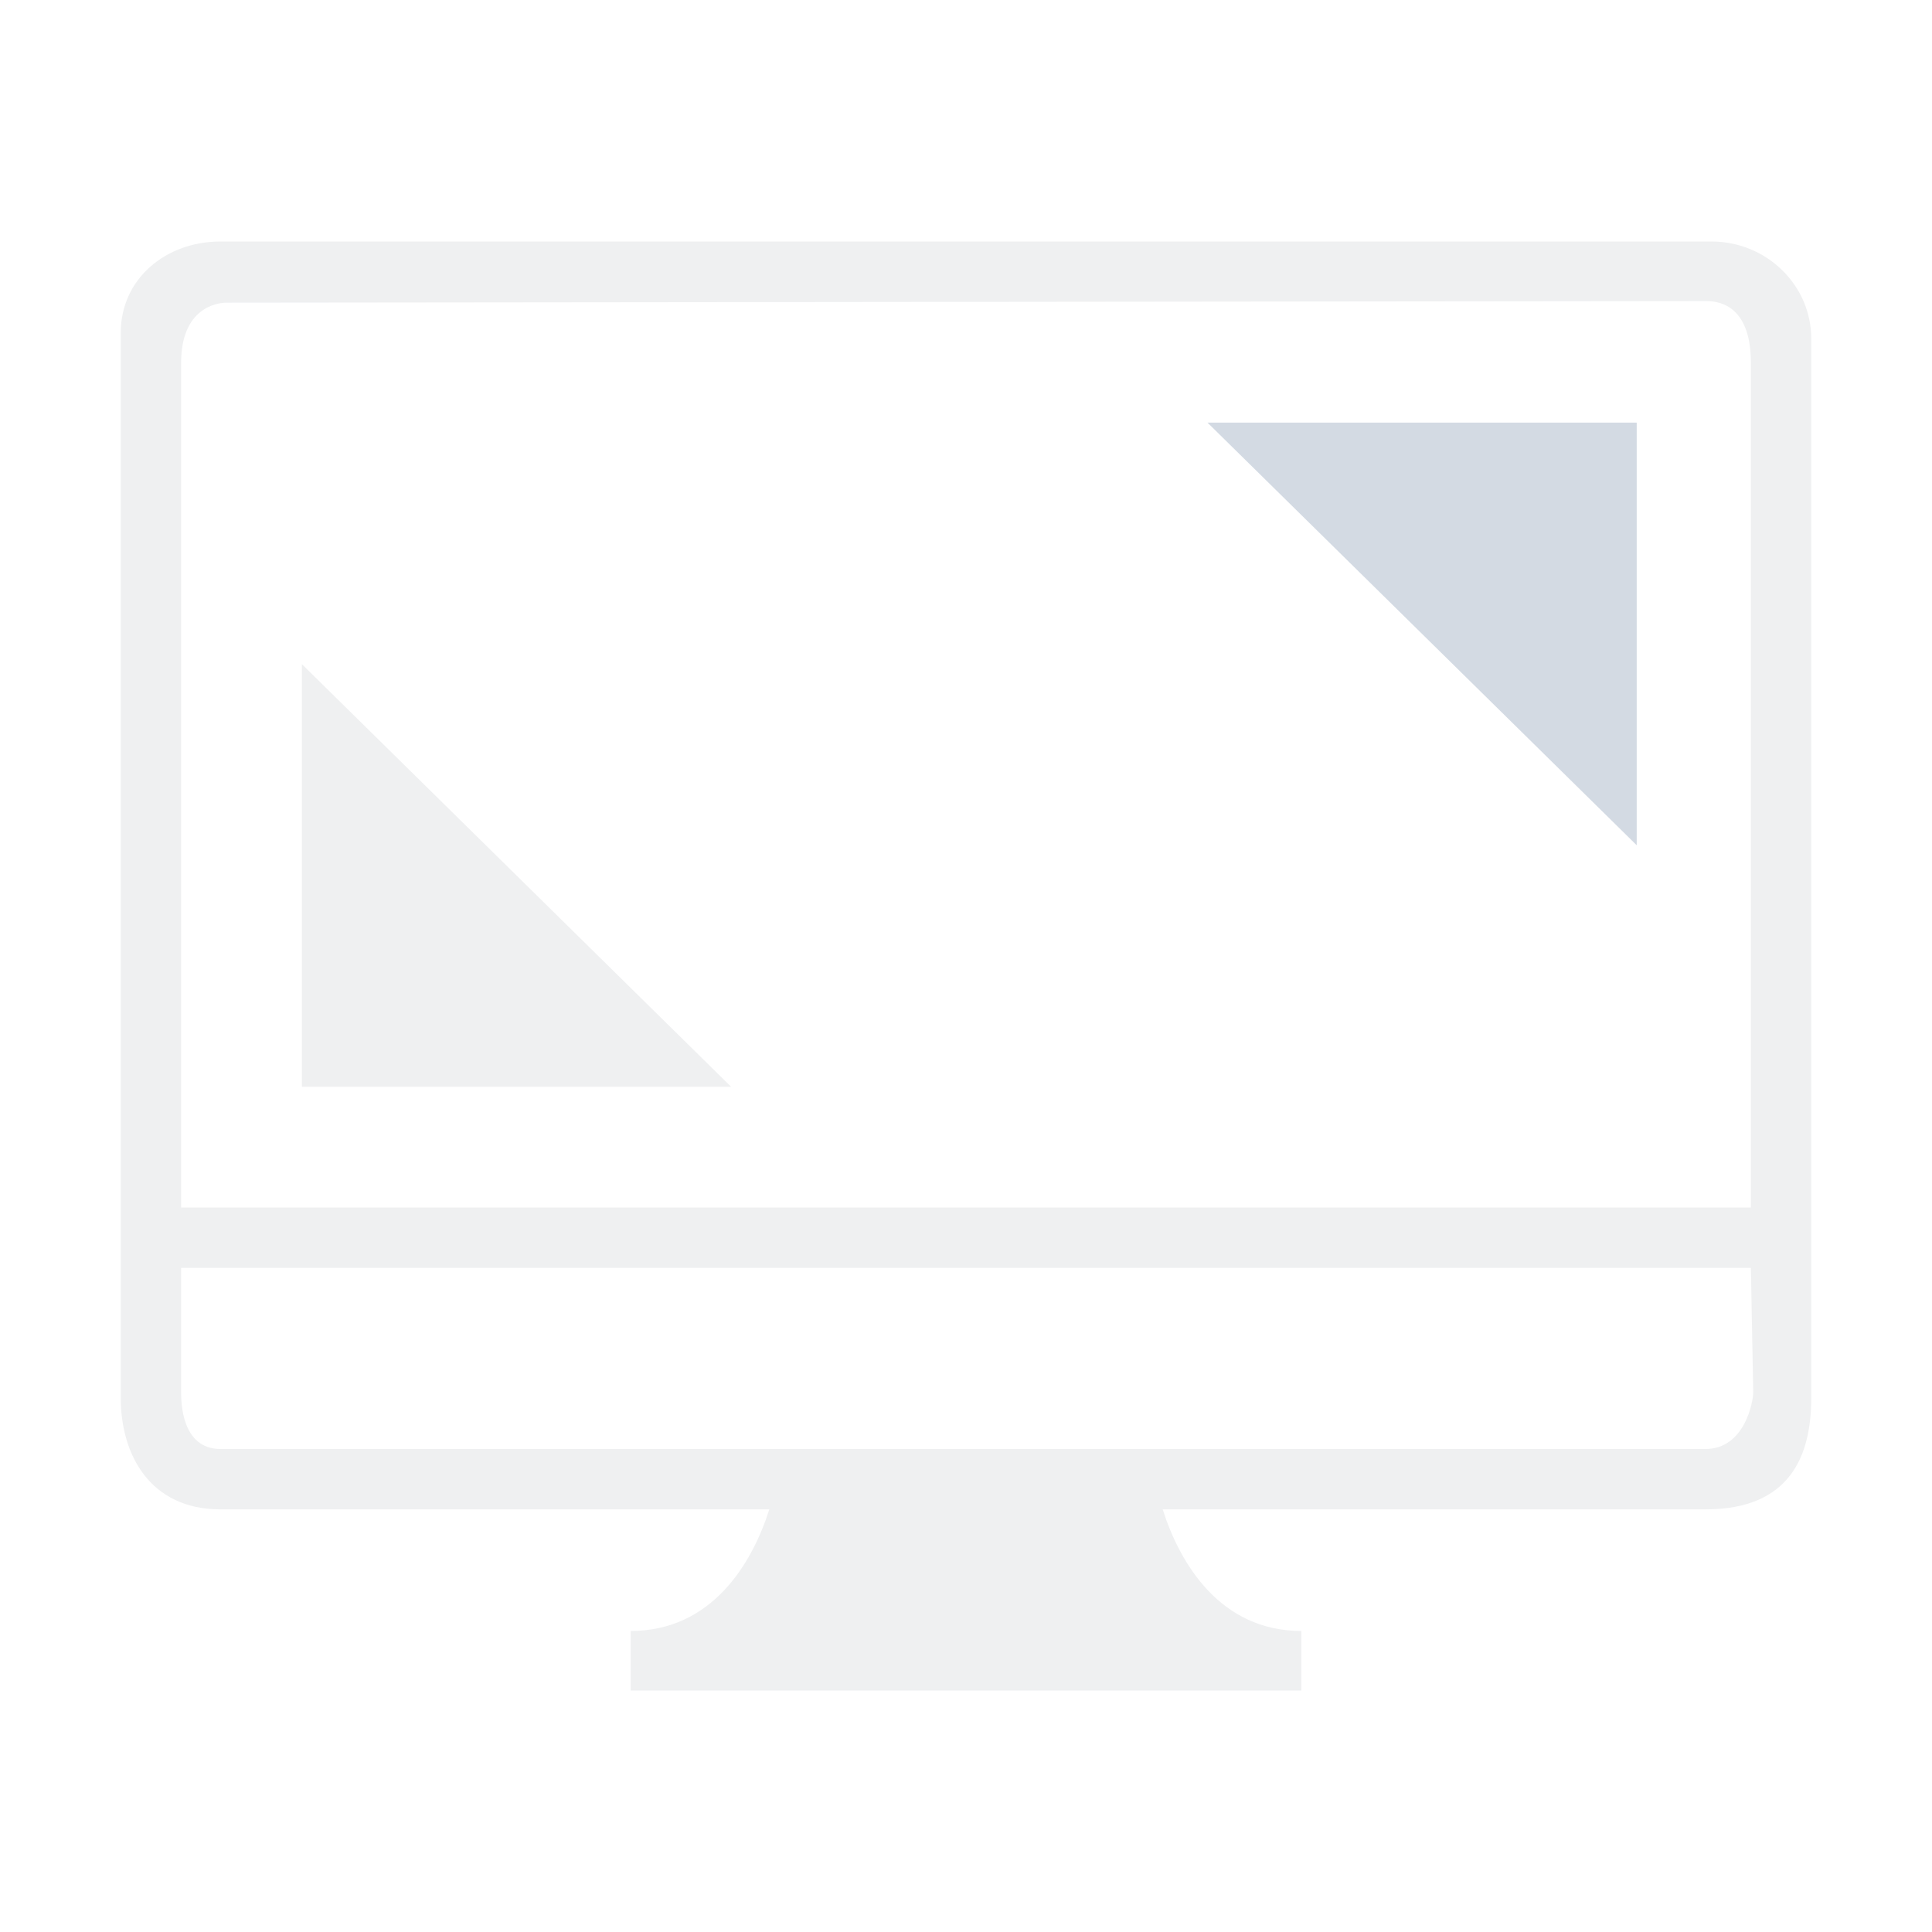
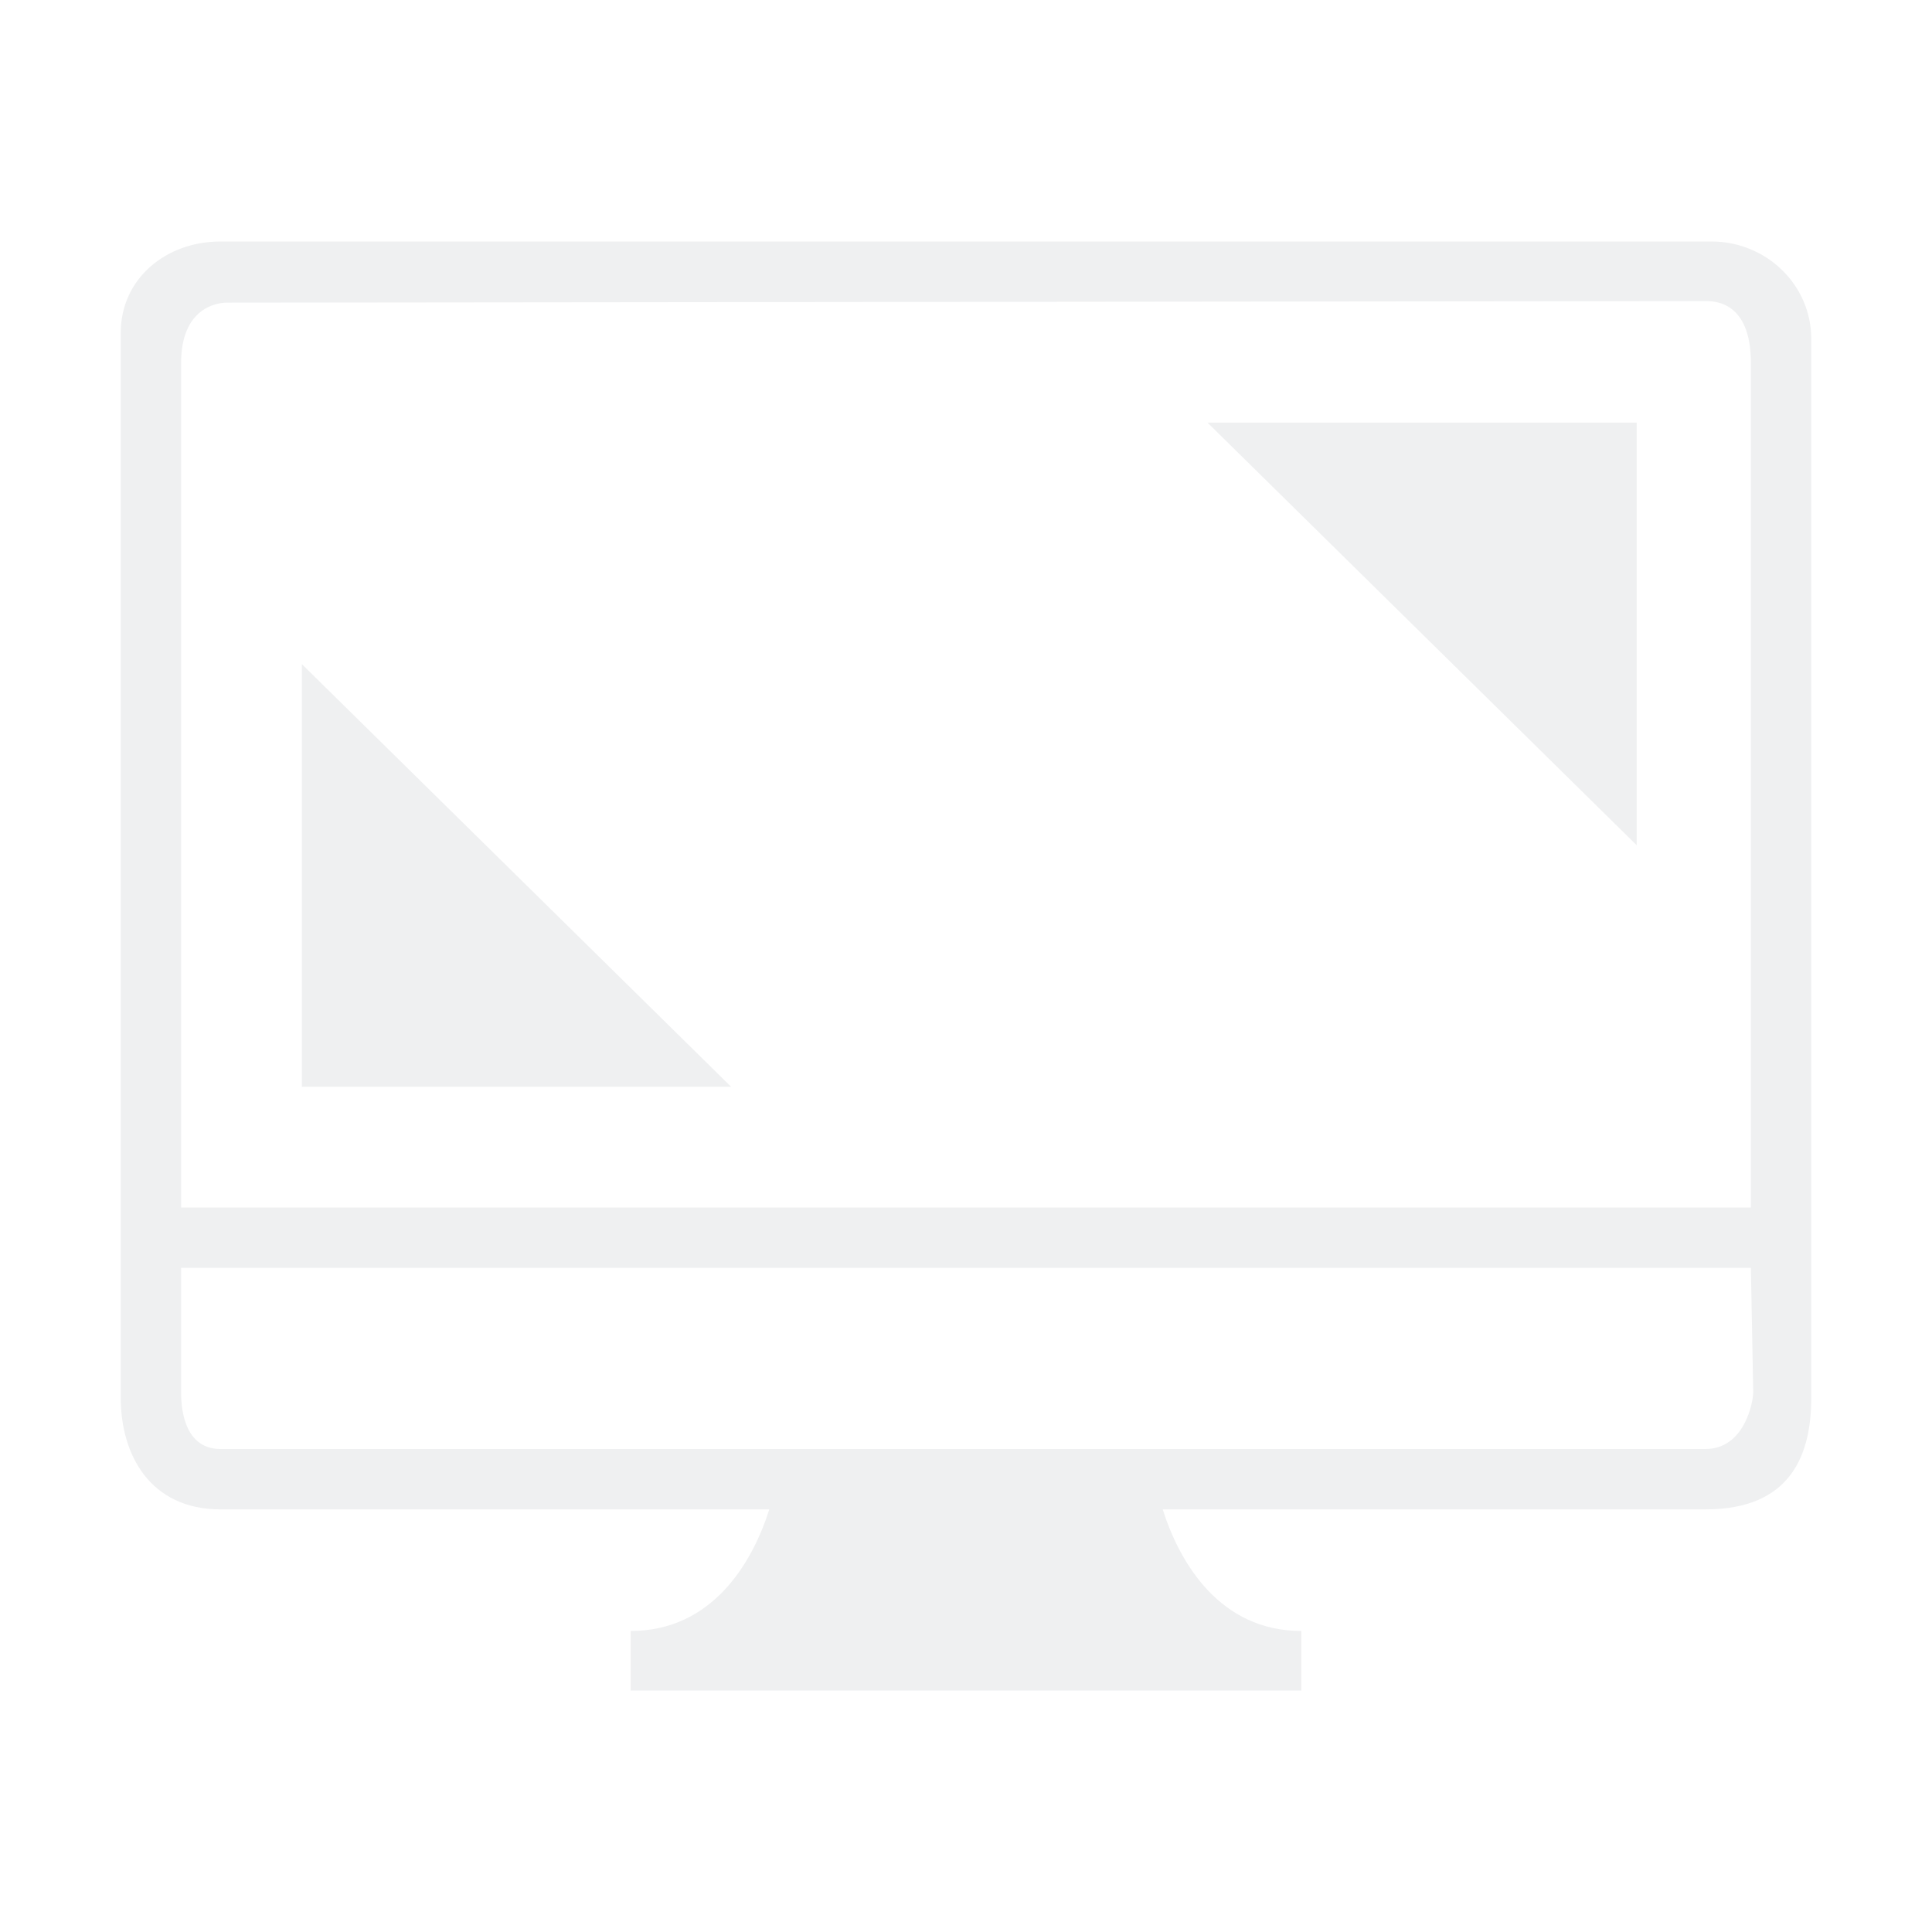
<svg xmlns="http://www.w3.org/2000/svg" xmlns:xlink="http://www.w3.org/1999/xlink" id="svg3294" height="32" width="32" version="1.0">
  <g id="22-22-preferences-desktop-display-randr" transform="translate(6,43)">
    <rect id="rect3832" x="0" y="0" width="22" height="22" fill-opacity="0" />
    <path d="M 18.938,3 H 3.062 C 2.476,3 2,3.415 2,4.007 V 15.769 c 0,0.631 0.314,1.231 1.062,1.231 h 5.843 c -0.182,0.597 -0.611,1.343 -1.476,1.343 v 0.657 h 7.141 v -0.657 c -0.865,0 -1.293,-0.746 -1.476,-1.343 h 5.779 C 19.782,17 20,16.4 20,15.769 V 4.073 C 20,3.481 19.524,3 18.938,3 Z M 19,15.502 C 19,15.606 18.793,16 18.374,16 H 3.562 C 3.143,16 3,15.606 3,15.502 V 15 H 19 Z M 19,14 H 3 V 4.64 C 3,4.033 3.423,4 3.526,4 H 18.374 C 18.477,4 19,3.967 19,4.64 Z" id="path2-3-3" style="fill:#eff0f1;fill-opacity:1;stroke-width:0.233" />
    <path id="path11753-6" style="color:#bebebe;fill:#eff0f1;fill-opacity:1;stroke-width:0.544" d="M 3.929,7.667 V 12.333 H 8.499 Z" />
-     <path id="path11753-3-7" style="color:#bebebe;fill:#d3dae3;fill-opacity:1;stroke-width:0.544" d="M 18.141,9.667 V 5 h -4.57 z" />
+     <path id="path11753-3-7" style="color:#bebebe;fill:#eff0f1;fill-opacity:1;stroke-width:0.544" d="M 18.141,9.667 V 5 h -4.57 z" />
  </g>
  <defs id="defs8">
    <linearGradient id="linearGradient4087">
      <stop style="stop-color:#e9dbd2;stop-opacity:1;" offset="0" id="stop4089" />
      <stop style="stop-color:#e9dbd2;stop-opacity:0;" offset="1" id="stop4091" />
    </linearGradient>
    <linearGradient id="linearGradient4445">
      <stop id="stop4447" offset="0" style="stop-color:#000000;stop-opacity:0;" />
      <stop style="stop-color:#000000;stop-opacity:0;" offset="0.5" id="stop4453" />
      <stop id="stop4449" offset="1" style="stop-color:#000000;stop-opacity:0.275;" />
    </linearGradient>
    <linearGradient id="linearGradient4364">
      <stop style="stop-color:#ffffff;stop-opacity:1;" offset="0" id="stop4366" />
      <stop id="stop4368" offset="0.475" style="stop-color:#ffffff;stop-opacity:0.784;" />
      <stop style="stop-color:#ffffff;stop-opacity:0.392;" offset="0.849" id="stop4370" />
      <stop style="stop-color:#ffffff;stop-opacity:1;" offset="1" id="stop4372" />
    </linearGradient>
    <linearGradient id="linearGradient3141">
      <stop style="stop-color:#ffffff;stop-opacity:1;" offset="0" id="stop3143" />
      <stop id="stop3145" offset="0.475" style="stop-color:#ffffff;stop-opacity:0.784;" />
      <stop style="stop-color:#ffffff;stop-opacity:0.392;" offset="0.849" id="stop3147" />
      <stop style="stop-color:#ffffff;stop-opacity:1;" offset="1" id="stop3149" />
    </linearGradient>
    <linearGradient id="linearGradient3140">
      <stop id="stop3142" style="stop-color:#ffffff;stop-opacity:1" offset="0" />
      <stop id="stop3144" style="stop-color:#ffffff;stop-opacity:0" offset="1" />
    </linearGradient>
    <linearGradient xlink:href="#linearGradient3140" id="linearGradient2949" gradientUnits="userSpaceOnUse" x1="14.01" y1="6" x2="14.01" y2="10" />
    <linearGradient id="linearGradient3156">
      <stop id="stop3158" style="stop-color:#ffffff;stop-opacity:1" offset="0" />
      <stop id="stop3160" style="stop-color:#ffffff;stop-opacity:0" offset="1" />
    </linearGradient>
    <radialGradient xlink:href="#linearGradient4445" id="radialGradient3982" gradientUnits="userSpaceOnUse" gradientTransform="matrix(0.7083333,0,0,0.7318623,56,0.383403)" cx="11.55" cy="13.652" fx="11.55" fy="13.652" r="8.722" />
  </defs>
  <g id="preferences-desktop-text-to-speech" transform="translate(-38,1.7e-5)">
    <rect y="0" x="78" height="24" width="24" id="rect2991-5-7-0" style="opacity:0.01;fill:#000000;fill-opacity:0.004;stroke:none" />
    <g transform="translate(-9,1)" id="g3094">
      <path d="m 99,2 c -4.971,0 -9,4.029 -9,9 0,4.971 4.029,9 9,9 4.971,0 9,-4.029 9,-9 0,-4.971 -4.029,-9 -9,-9 z m 0,2.186 c 1.261,0 2.284,1.022 2.284,2.284 0,1.261 -1.022,2.284 -2.284,2.284 -1.261,0 -2.284,-1.022 -2.284,-2.284 C 96.716,5.209 97.739,4.186 99,4.186 Z m -5.397,4.635 c 3.608,-0.052 7.215,-0.017 10.822,0.013 0,0 0.485,-0.009 0.485,0.477 v 0.235 c 0,0.259 -0.266,0.326 -0.266,0.326 l -3.358,0.65 v 2.375 l 1.524,4.395 c 0.154,0.254 -0.178,0.326 -0.178,0.326 l -0.592,0.006 c -0.285,0 -0.392,-0.24 -0.392,-0.24 l -2.331,-4.041 c -0.25,-0.567 -0.266,-0.495 -0.502,8.66e-4 l -2.44,4.034 c -0.082,0.245 -0.4,0.25 -0.4,0.25 l -0.642,-0.01 c 0,0 -0.235,-0.007 -0.181,-0.235 l 1.561,-4.487 V 10.522 L 93.46,9.898 C 93.198,9.809 93.09,9.566 93.09,9.566 v -0.245 c 0,0 -0.011,-0.499 0.513,-0.499 z" style="fill:#eff0f1;fill-opacity:1" id="path3850" />
    </g>
  </g>
  <g id="preferences-system-bluetooth" transform="translate(-266)" style="fill:#eff0f1;fill-opacity:1">
    <rect y="0" x="188" height="24" width="24" id="rect2991-5-3-73" style="opacity:0.01;fill:#eff0f1;fill-opacity:1;stroke:none" />
    <g id="g7169" style="fill:#eff0f1;fill-opacity:1">
      <path id="rect4310" style="opacity:1;fill:#eff0f1;fill-opacity:1;fill-rule:evenodd;stroke:none;stroke-width:1.467;stroke-miterlimit:4;stroke-dasharray:none;stroke-opacity:1" d="m 204.709,14.896 c 0.184,0.142 0.291,0.358 0.291,0.585 0,0.228 -0.107,0.443 -0.291,0.585 l -4.865,3.769 c -0.14,0.109 -0.312,0.165 -0.485,0.165 -0.114,0 -0.229,-0.024 -0.336,-0.074 -0.269,-0.125 -0.44,-0.388 -0.44,-0.676 v -5.383 l -2.321,1.813 c -0.144,0.112 -0.316,0.167 -0.487,0.167 -0.226,0 -0.45,-0.095 -0.604,-0.278 -0.269,-0.322 -0.218,-0.794 0.116,-1.054 l 3.217,-2.514 -3.217,-2.514 c -0.333,-0.26 -0.385,-0.732 -0.116,-1.054 0.269,-0.322 0.758,-0.372 1.091,-0.112 l 2.321,1.813 V 4.75 c 0,-0.288 0.171,-0.551 0.44,-0.676 0.269,-0.125 0.588,-0.089 0.821,0.091 l 4.865,3.769 C 204.893,8.077 205,8.292 205,8.519 c 0,0.227 -0.107,0.443 -0.291,0.585 L 200.972,12 Z m -4.574,2.792 2.849,-2.207 -2.849,-2.207 z m 0,-6.962 2.849,-2.207 -2.849,-2.207 z" />
    </g>
  </g>
  <g id="preferences-system-bluetooth-inactive" transform="translate(-78)" style="fill:#eff0f1;fill-opacity:1">
    <rect y="0" x="26" height="24" width="24" id="rect2991-5-3-73-7" style="opacity:0.01;fill:#eff0f1;fill-opacity:1;stroke:none" />
    <g style="opacity:0.4;fill:#eff0f1;fill-opacity:1" transform="translate(-162)" id="g7169-3">
      <path id="rect4310-1" style="opacity:0.5;fill:#eff0f1;fill-opacity:1;fill-rule:evenodd;stroke:none;stroke-width:1.467;stroke-miterlimit:4;stroke-dasharray:none;stroke-opacity:1" d="m 204.709,14.896 c 0.184,0.142 0.291,0.358 0.291,0.585 0,0.228 -0.107,0.443 -0.291,0.585 l -4.865,3.769 c -0.14,0.109 -0.312,0.165 -0.485,0.165 -0.114,0 -0.229,-0.024 -0.336,-0.074 -0.269,-0.125 -0.44,-0.388 -0.44,-0.676 v -5.383 l -2.321,1.813 c -0.144,0.112 -0.316,0.167 -0.487,0.167 -0.226,0 -0.45,-0.095 -0.604,-0.278 -0.269,-0.322 -0.218,-0.794 0.116,-1.054 l 3.217,-2.514 -3.217,-2.514 c -0.333,-0.26 -0.385,-0.732 -0.116,-1.054 0.269,-0.322 0.758,-0.372 1.091,-0.112 l 2.321,1.813 V 4.75 c 0,-0.288 0.171,-0.551 0.44,-0.676 0.269,-0.125 0.588,-0.089 0.821,0.091 l 4.865,3.769 C 204.893,8.077 205,8.292 205,8.519 c 0,0.227 -0.107,0.443 -0.291,0.585 L 200.972,12 Z m -4.574,2.792 2.849,-2.207 -2.849,-2.207 z m 0,-6.962 2.849,-2.207 -2.849,-2.207 z" />
    </g>
  </g>
  <g id="preferences-system-bluetooth-activated" transform="translate(-78)" style="fill:#eff0f1;fill-opacity:1">
    <rect y="0" x="52" height="24" width="24" id="rect2991-5-3-73-70" style="opacity:0.01;fill:#eff0f1;fill-opacity:1;stroke:none" />
    <g transform="translate(-136)" id="g7169-9" style="fill:#eff0f1;fill-opacity:1">
      <path id="rect4310-6" style="opacity:1;fill:#eff0f1;fill-opacity:1;fill-rule:evenodd;stroke:none;stroke-width:1.467;stroke-miterlimit:4;stroke-dasharray:none;stroke-opacity:1" d="m 204.709,14.896 c 0.184,0.142 0.291,0.358 0.291,0.585 0,0.228 -0.107,0.443 -0.291,0.585 l -4.865,3.769 c -0.14,0.109 -0.312,0.165 -0.485,0.165 -0.114,0 -0.229,-0.024 -0.336,-0.074 -0.269,-0.125 -0.44,-0.388 -0.44,-0.676 v -5.383 l -2.321,1.813 c -0.144,0.112 -0.316,0.167 -0.487,0.167 -0.226,0 -0.45,-0.095 -0.604,-0.278 -0.269,-0.322 -0.218,-0.794 0.116,-1.054 l 3.217,-2.514 -3.217,-2.514 c -0.333,-0.26 -0.385,-0.732 -0.116,-1.054 0.269,-0.322 0.758,-0.372 1.091,-0.112 l 2.321,1.813 V 4.75 c 0,-0.288 0.171,-0.551 0.44,-0.676 0.269,-0.125 0.588,-0.089 0.821,0.091 l 4.865,3.769 C 204.893,8.077 205,8.292 205,8.519 c 0,0.227 -0.107,0.443 -0.291,0.585 L 200.972,12 Z m -4.574,2.792 2.849,-2.207 -2.849,-2.207 z m 0,-6.962 2.849,-2.207 -2.849,-2.207 z" />
    </g>
    <g transform="translate(-13,13)" id="g4314" style="fill:#eff0f1;fill-opacity:1">
      <path style="fill:#eff0f1;fill-opacity:1" d="m 82,-11 c 0,1 1,1 1,1 h 4 c 0,0 1,0 1,-1 0,-1 -1,-1 -1,-1 h -4 c 0,0 -1,0 -1,1 z" id="path4503" />
      <path style="fill:#eff0f1;fill-opacity:1" d="m 83,-7 c 0,1 1,1 1,1 h 2 c 0,0 1,0 1,-1 0,-1 -1,-1 -1,-1 h -2 c 0,0 -1,0 -1,1 z" id="path4501" />
      <rect style="opacity:1;fill:#eff0f1;fill-opacity:1;fill-rule:evenodd;stroke:none;stroke-width:0.614;stroke-miterlimit:4;stroke-dasharray:none;stroke-opacity:1" id="rect4898" width="2" height="2" x="84" y="-4" ry="1" />
    </g>
  </g>
  <g id="preferences-desktop-notification" transform="translate(66)">
    <rect y="-7.5084077e-14" x="0" height="24" width="24" id="rect2991-5-6" style="opacity:0.01;fill:#000000;fill-opacity:0.004;stroke:none" />
    <path style="fill:#7192c1;fill-opacity:1" d="m 10.881,5.758 h 2.227 v 7.885 h -2.227 z" id="path4645-1-4-5-1" />
    <path style="fill:#7192c1;fill-opacity:1" d="m 11.026,15.974 c 0.272,-0.249 0.593,-0.373 0.964,-0.373 0.384,0 0.711,0.124 0.983,0.373 0.271,0.248 0.408,0.583 0.408,1.006 0,0.435 -0.137,0.777 -0.408,1.027 -0.272,0.248 -0.599,0.372 -0.983,0.372 -0.371,0 -0.692,-0.124 -0.964,-0.372 -0.271,-0.25 -0.407,-0.591 -0.407,-1.027 0,-0.422 0.136,-0.758 0.407,-1.006 z" id="path7-2-1-76-8" />
    <path d="M 18.364,5.636 C 16.664,3.936 14.404,3 12,3 9.596,3 7.336,3.936 5.636,5.636 3.936,7.336 3,9.596 3,12 3,14.404 3.936,16.664 5.636,18.364 7.336,20.064 9.596,21 12,21 14.404,21 16.664,20.064 18.364,18.364 20.064,16.664 21,14.404 21,12 21,9.596 20.064,7.336 18.364,5.636 Z M 17.336,17.861 C 15.679,19.267 14.343,19.931 12,19.914 9.513,19.896 8.591,19.429 6.664,17.861 5.098,16.295 4.086,14.214 4.086,12 4.086,9.786 5.13,7.432 6.664,6.139 8.384,4.627 9.818,4.103 12,4.086 c 2.214,-0.017 3.696,0.69 5.336,2.053 1.566,1.566 2.578,3.647 2.578,5.861 0,2.214 -1.012,4.296 -2.578,5.861 z" id="path2-36-912-3-3-35-3-75-2" style="fill:#eff0f1;fill-opacity:1;stroke-width:0.028" />
  </g>
  <g id="preferences-desktop-display-randr">
    <rect y="0" x="0" height="32" width="32" id="rect2991" style="opacity:0.01;fill:#000000;fill-opacity:0.004;stroke:none;stroke-width:1.333" />
    <path d="M 28.348,4 H 3.652 C 2.741,4 2,4.622 2,5.51 V 23.153 C 2,24.1 2.489,25 3.652,25 h 9.09 c -0.284,0.896 -0.951,2.014 -2.296,2.014 V 28 h 11.108 v -0.986 c -1.345,0 -2.012,-1.119 -2.296,-2.014 H 28.248 C 29.661,25 30,24.1 30,23.153 V 5.61 C 30,4.722 29.259,4 28.348,4 Z M 29.039,23.053 C 29.042,23.209 28.9,24 28.248,24 H 3.652 C 3,24 3,23.209 3,23.053 V 21 H 29 Z M 29,20 H 3 V 6.01 C 3,5.1 3.591,5.014 3.752,5.013 L 28.248,4.987 C 28.408,4.986 29,5 29,6.01 Z" id="path2-3" style="fill:#eff0f1;fill-opacity:1;stroke-width:0.356" />
    <path id="path11753" style="color:#bebebe;fill:#eff0f1;fill-opacity:1;stroke-width:0.831" d="m 5,11 v 7 h 7.109 z" />
-     <path id="path11753-3" style="color:#bebebe;fill:#d3dae3;fill-opacity:1;stroke-width:0.831" d="M 27.109,14 V 7 H 20 Z" />
+     <path id="path11753-3" style="color:#bebebe;fill:#eff0f1;fill-opacity:1;stroke-width:0.831" d="M 27.109,14 V 7 H 20 Z" />
  </g>
</svg>
